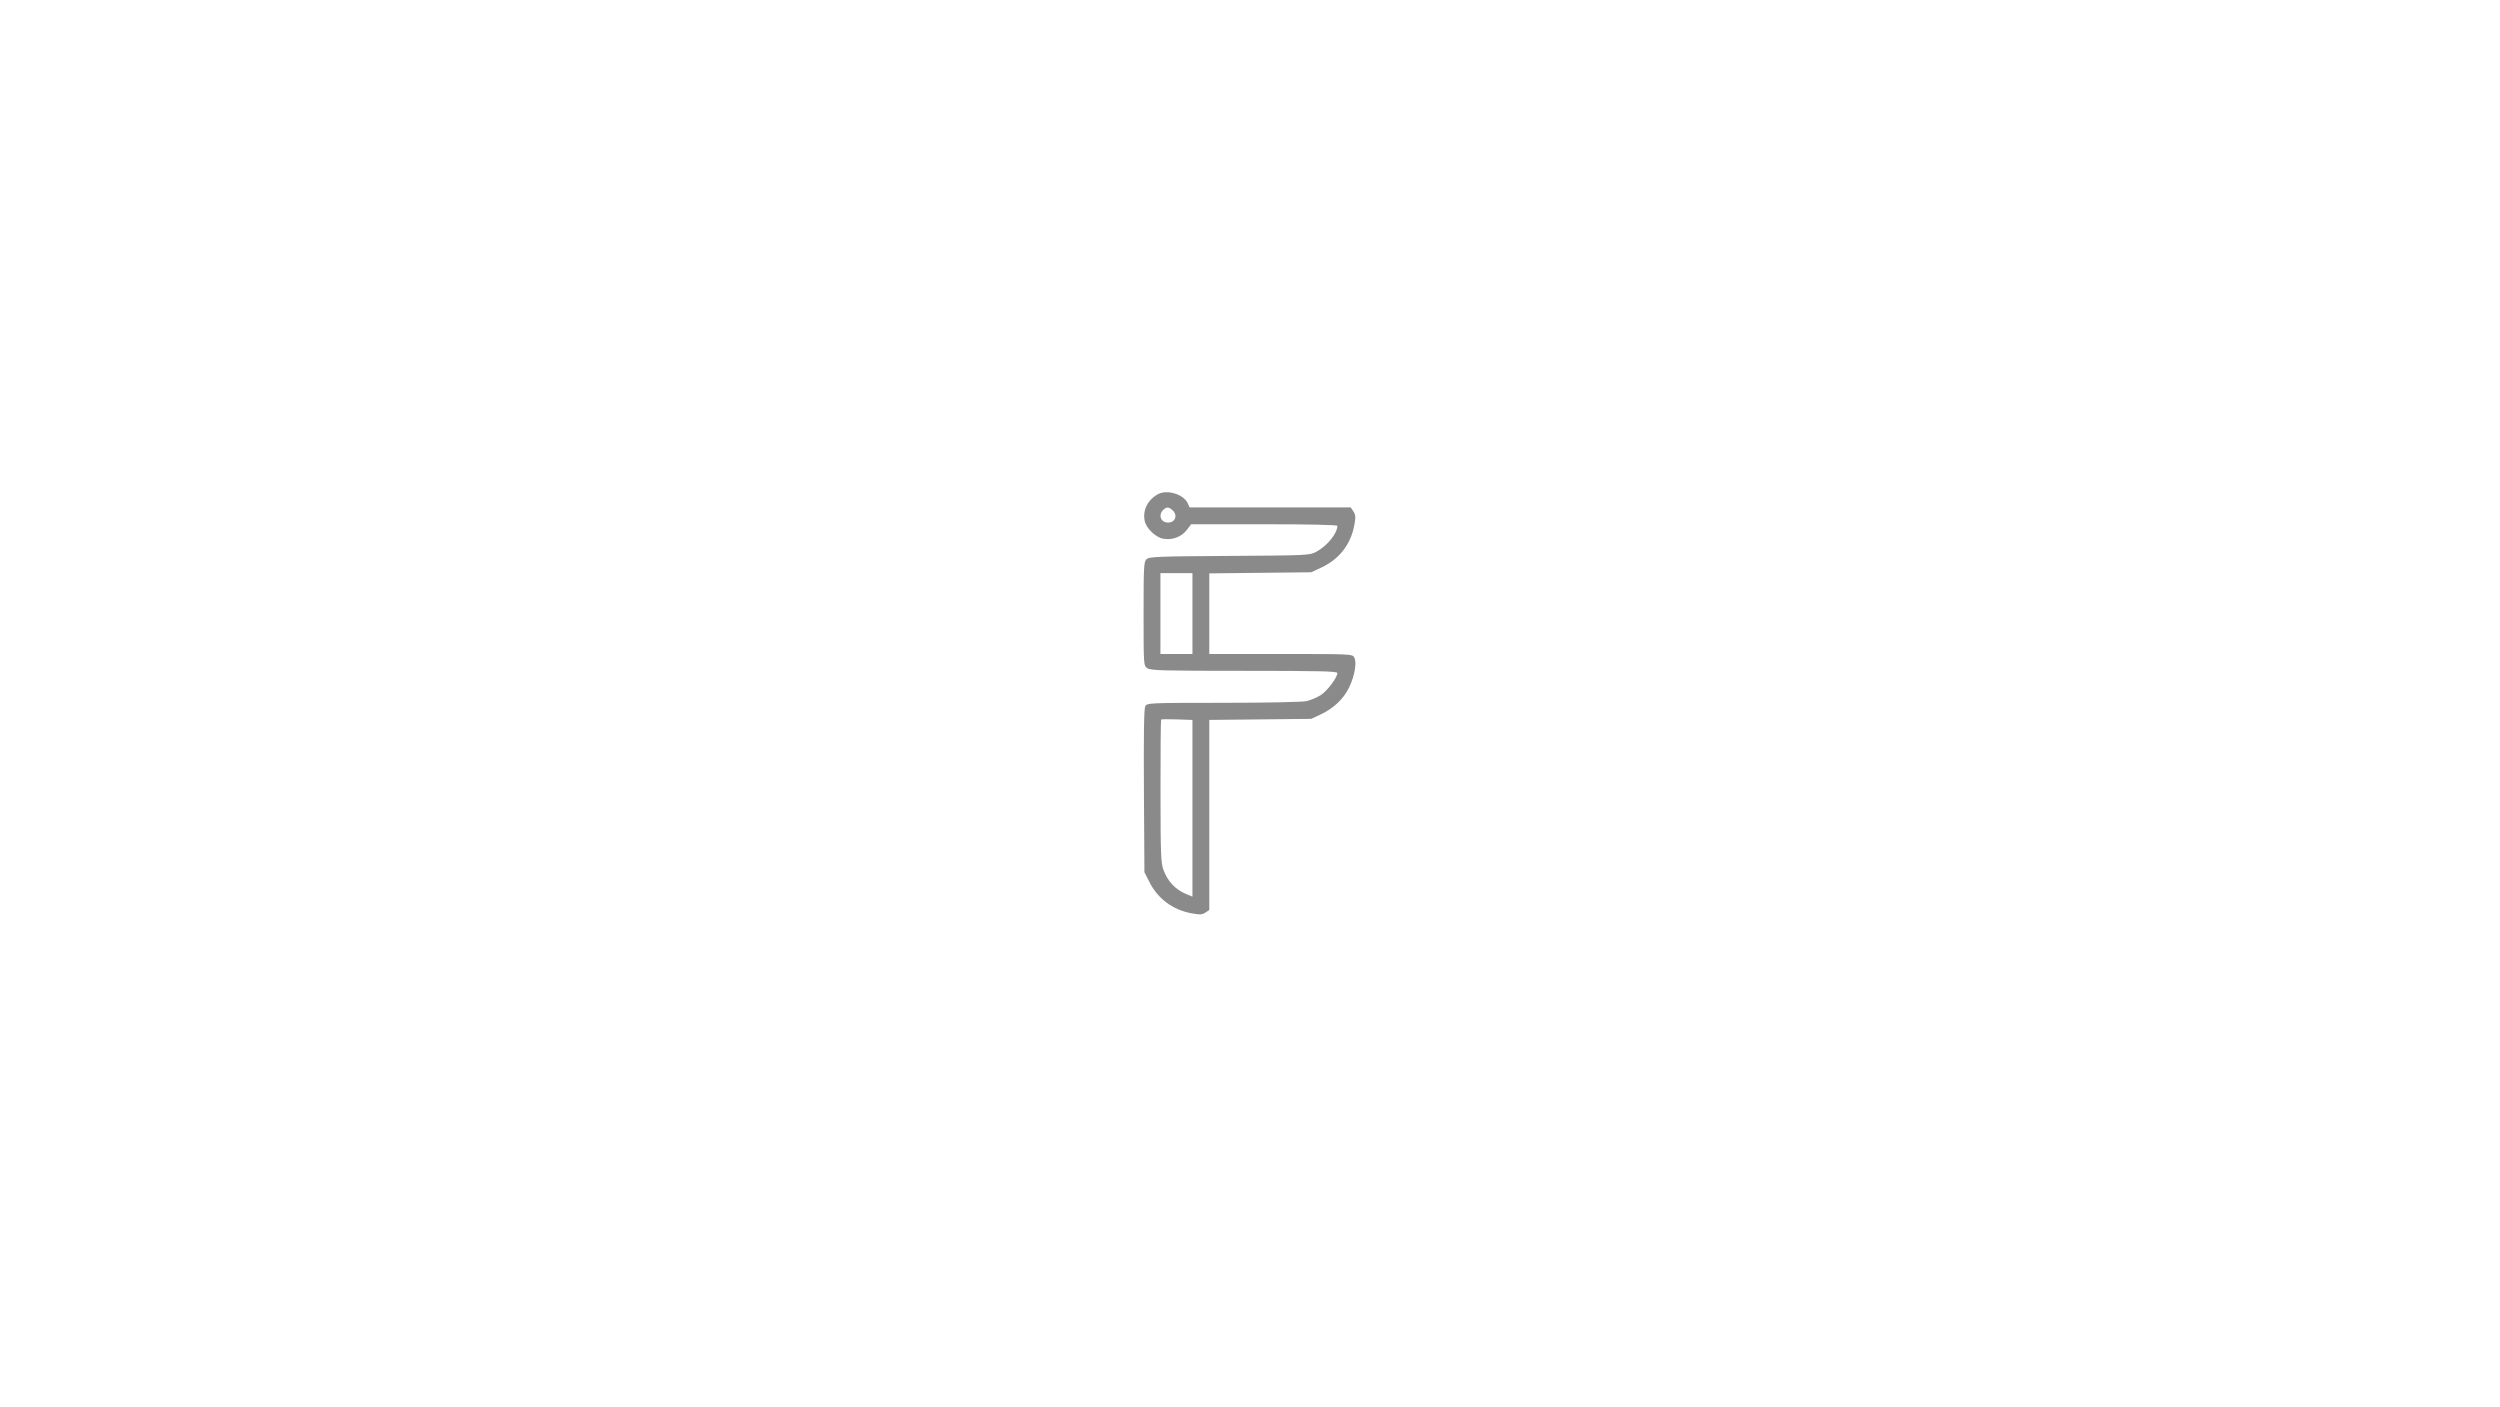
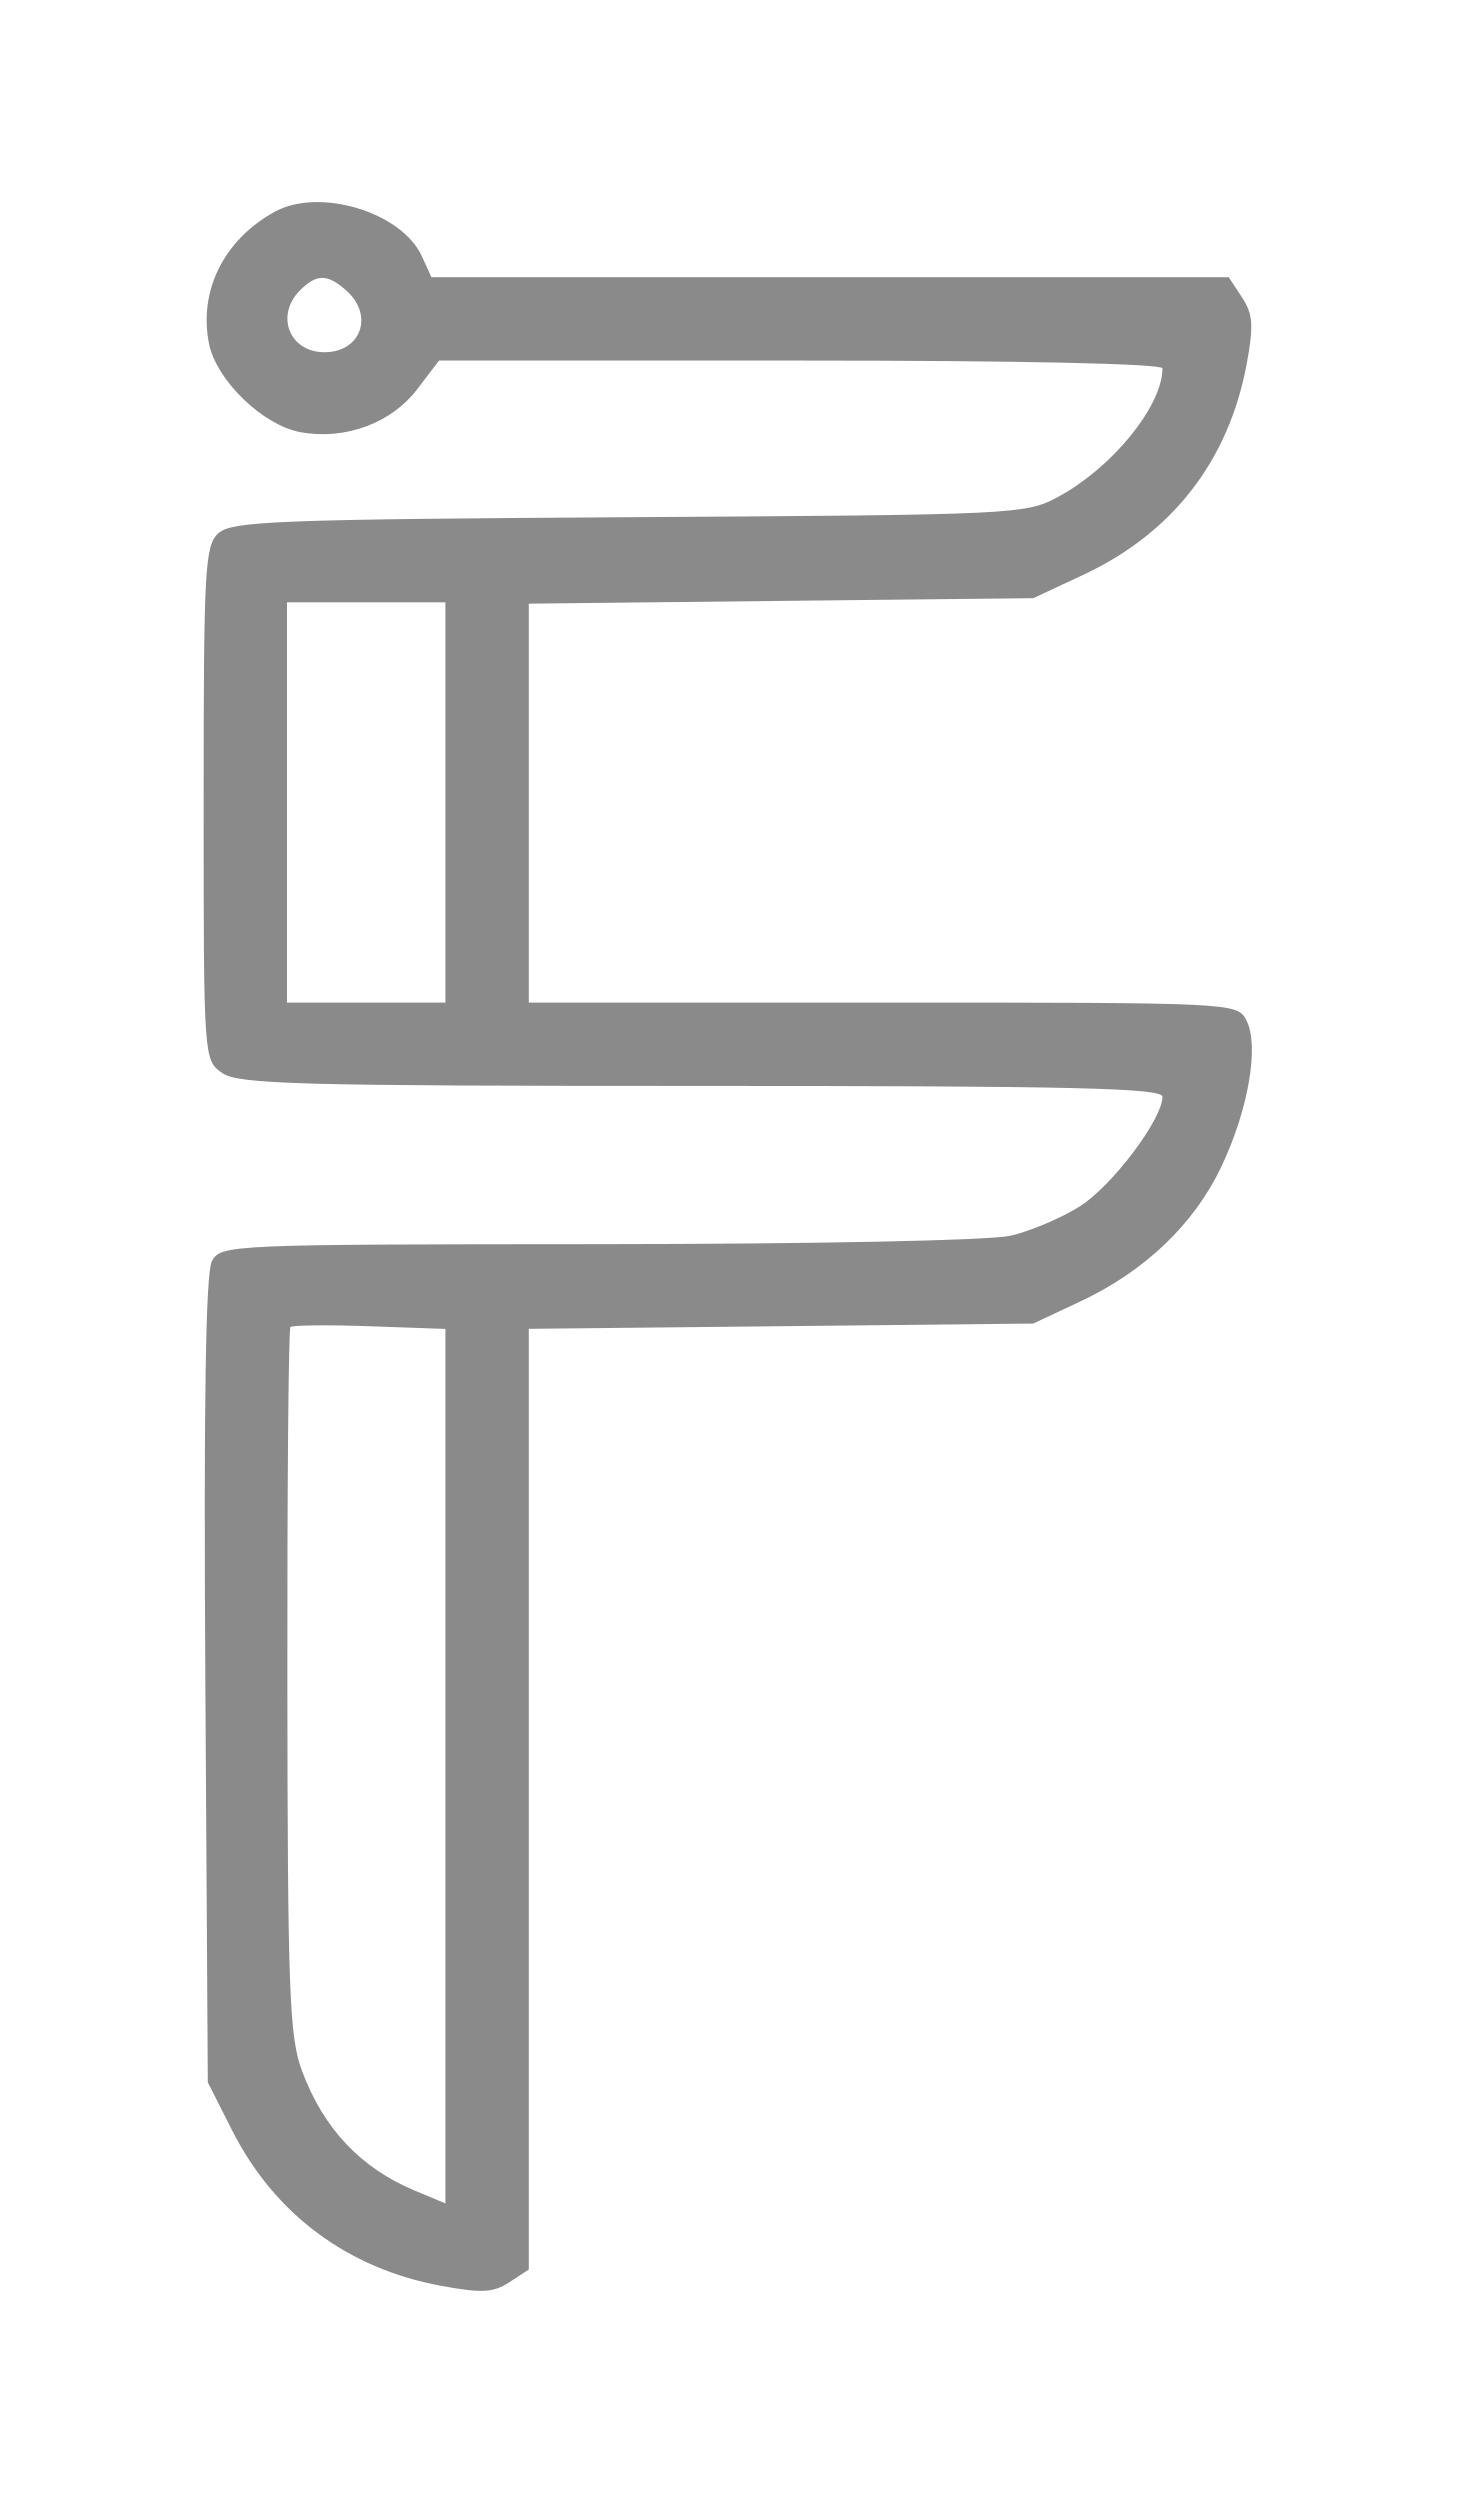
- <svg xmlns="http://www.w3.org/2000/svg" viewBox="0 0 1440 810">
+ <svg xmlns="http://www.w3.org/2000/svg" viewBox="635 260 170 291">
  <path fill="#8A8A8A" fill-rule="evenodd" d="M 666.949 284.664 C 661.047 287.93 658.102 293.863 659.328 300.008 C 660.18 304.254 665.562 309.477 669.941 310.297 C 675.094 311.266 680.531 309.281 683.539 305.336 L 686.105 301.969 L 728.207 301.969 C 753.676 301.969 770.309 302.328 770.309 302.879 C 770.309 307.246 764.492 314.41 758.18 317.828 C 754.375 319.879 753.336 319.93 708.234 320.203 C 667.418 320.449 661.973 320.66 660.438 322.055 C 658.844 323.496 658.703 326.039 658.703 353.5 C 658.703 383.277 658.711 383.387 660.859 384.895 C 662.746 386.215 669.68 386.402 716.664 386.402 C 760.121 386.402 770.309 386.645 770.309 387.668 C 770.309 390.273 764.445 398.051 760.695 400.418 C 758.555 401.77 754.93 403.305 752.641 403.836 C 750.227 404.391 730.016 404.805 704.59 404.82 C 661.586 404.844 660.691 404.883 659.664 406.801 C 658.941 408.148 658.703 423.387 658.902 455.57 L 659.188 502.379 L 662.031 507.996 C 666.957 517.723 675.48 524.062 686.32 526.066 C 691.082 526.945 692.422 526.875 694.297 525.648 L 696.551 524.172 L 696.551 414.676 L 725.91 414.371 L 755.266 414.062 L 760.719 411.504 C 768.258 407.973 774 402.484 777.172 395.789 C 780.348 389.09 781.609 381.621 780.059 378.723 C 778.988 376.719 778.555 376.699 737.762 376.699 L 696.551 376.699 L 696.551 330.266 L 725.91 329.945 L 755.266 329.629 L 761.09 326.91 C 771.492 322.051 778.035 313.598 780.121 302.328 C 780.941 297.887 780.848 296.566 779.57 294.617 L 778.027 292.266 L 685.215 292.266 L 684.109 289.836 C 681.758 284.676 672.16 281.781 666.949 284.664 M 669.93 293.789 C 667 296.723 668.688 301 672.773 301 C 676.996 301 678.543 296.746 675.367 293.871 C 673.152 291.867 671.875 291.848 669.93 293.789 M 668.406 353.406 L 668.406 376.699 L 686.848 376.699 L 686.848 330.113 L 668.406 330.113 Z M 668.805 414.469 C 668.586 414.691 668.426 433.25 668.449 455.715 C 668.48 491.773 668.68 497.078 670.145 501.031 C 672.633 507.742 676.969 512.352 683.281 514.988 L 686.848 516.477 L 686.848 414.688 L 678.027 414.375 C 673.176 414.203 669.027 414.246 668.805 414.469 " />
</svg>
